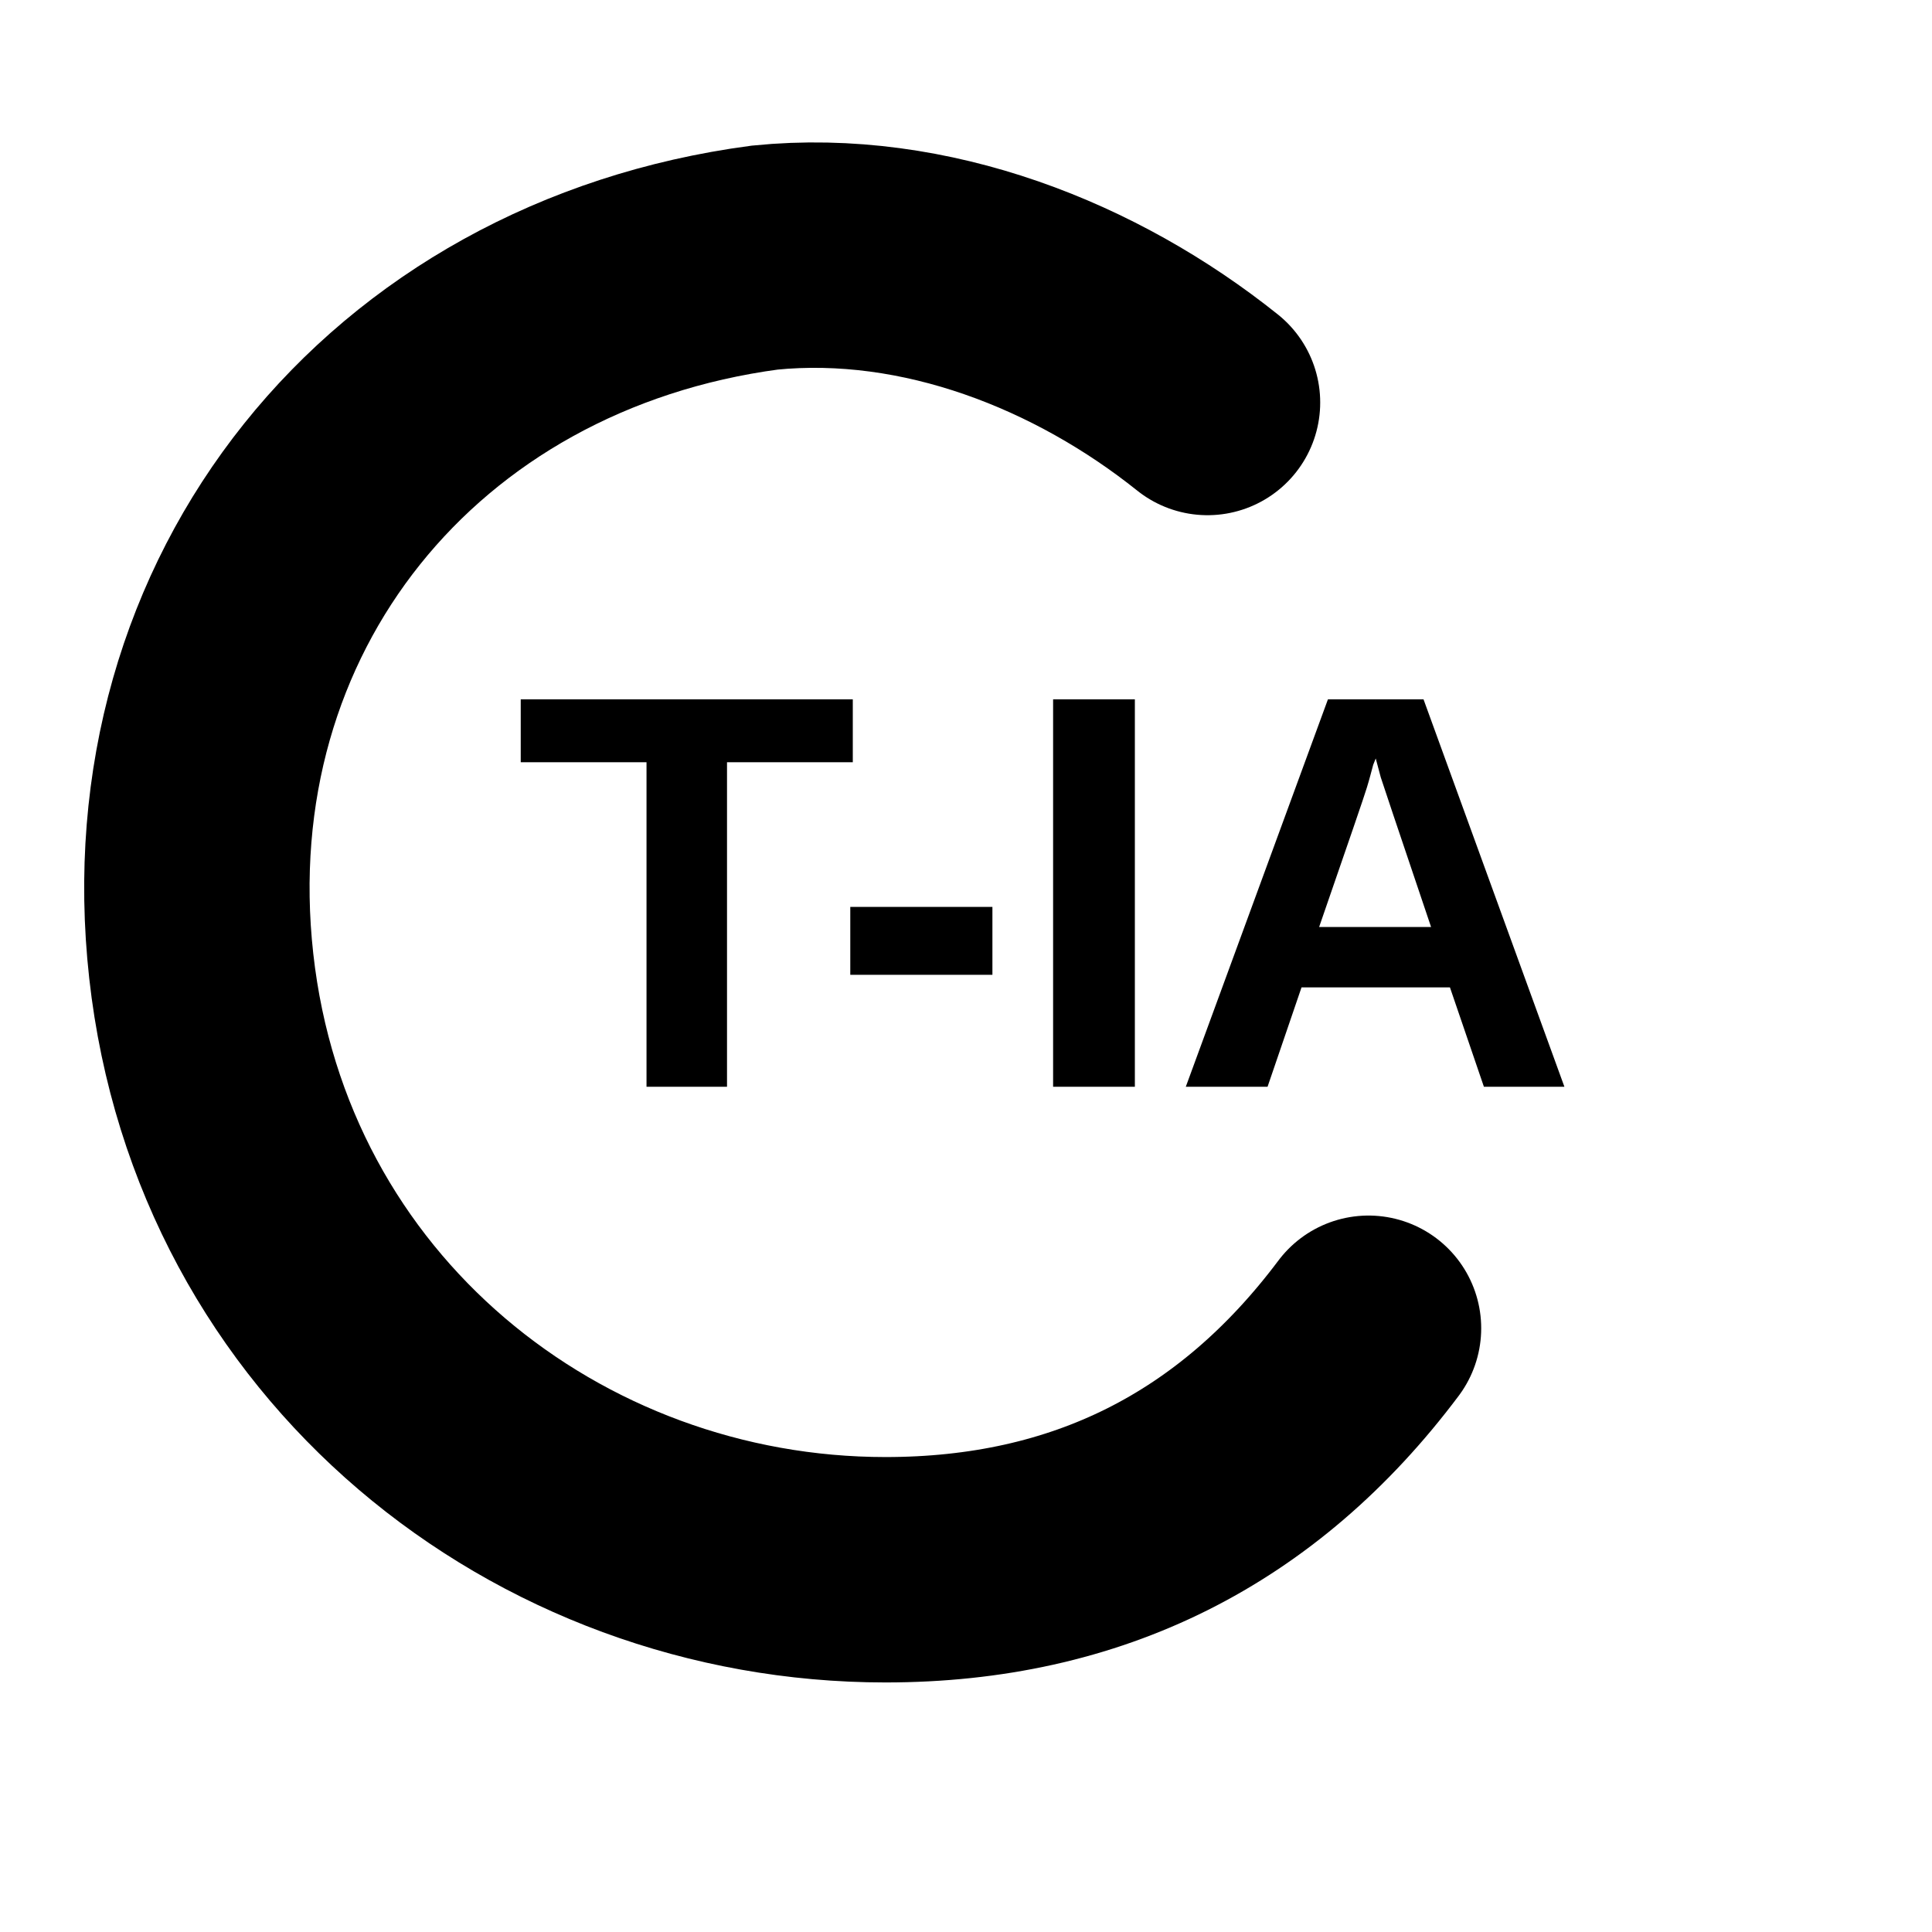
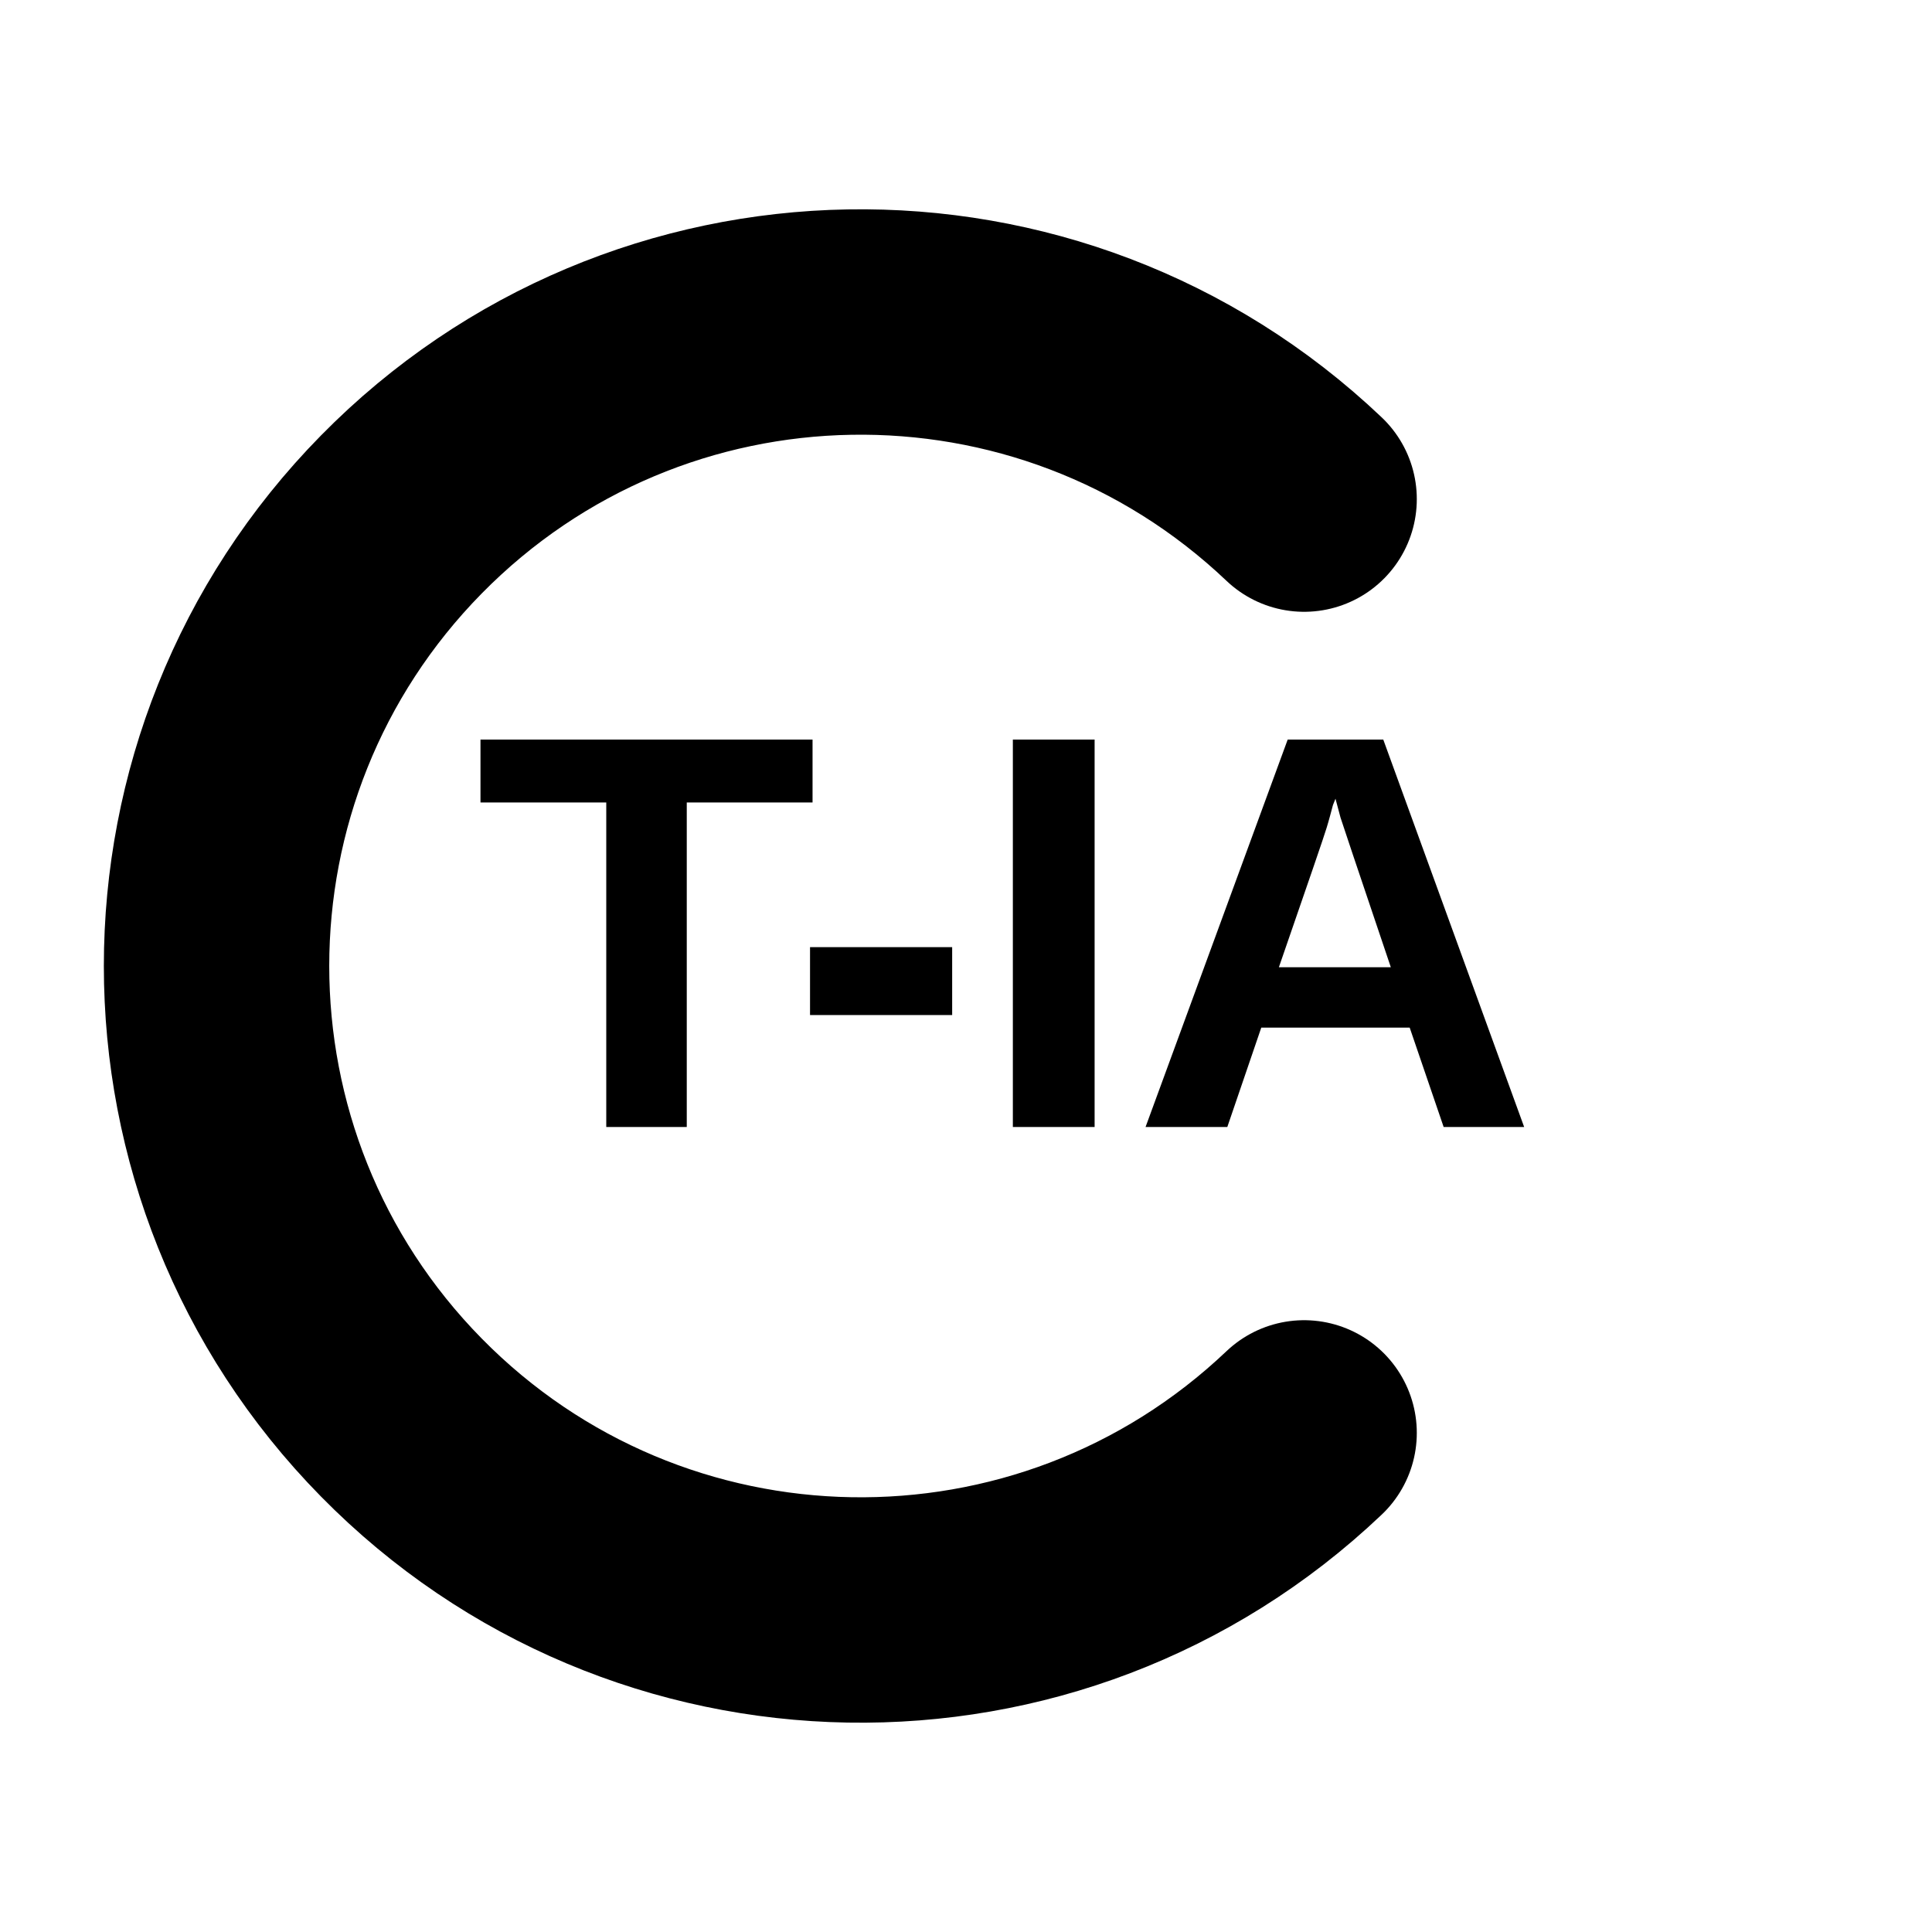
<svg xmlns="http://www.w3.org/2000/svg" viewBox="0 0 24 24" fill="none">
-   <path d="M15 5C13.5 3.8 11.5 3 9.5 3.2C5 3.8 2 7.5 2.5 12C3 16.5 6.8 19.5 11 19.5C13.5 19.5 15.5 18.5 17 16.5" stroke="currentColor" stroke-width="2.8" stroke-linecap="round" />
-   <text x="13" y="13.5" font-family="Arial,sans-serif" font-weight="bold" font-size="7" fill="currentColor" text-anchor="middle">T-IA</text>
+   <path d="M16.2 6.2A8 8 0 1 0 16.2 17.8" stroke="currentColor" stroke-width="2.8" stroke-linecap="round" />
+   <text x="12.5" y="14" font-family="Arial,sans-serif" font-weight="bold" font-size="7" fill="currentColor" text-anchor="middle">T-IA</text>
</svg>
